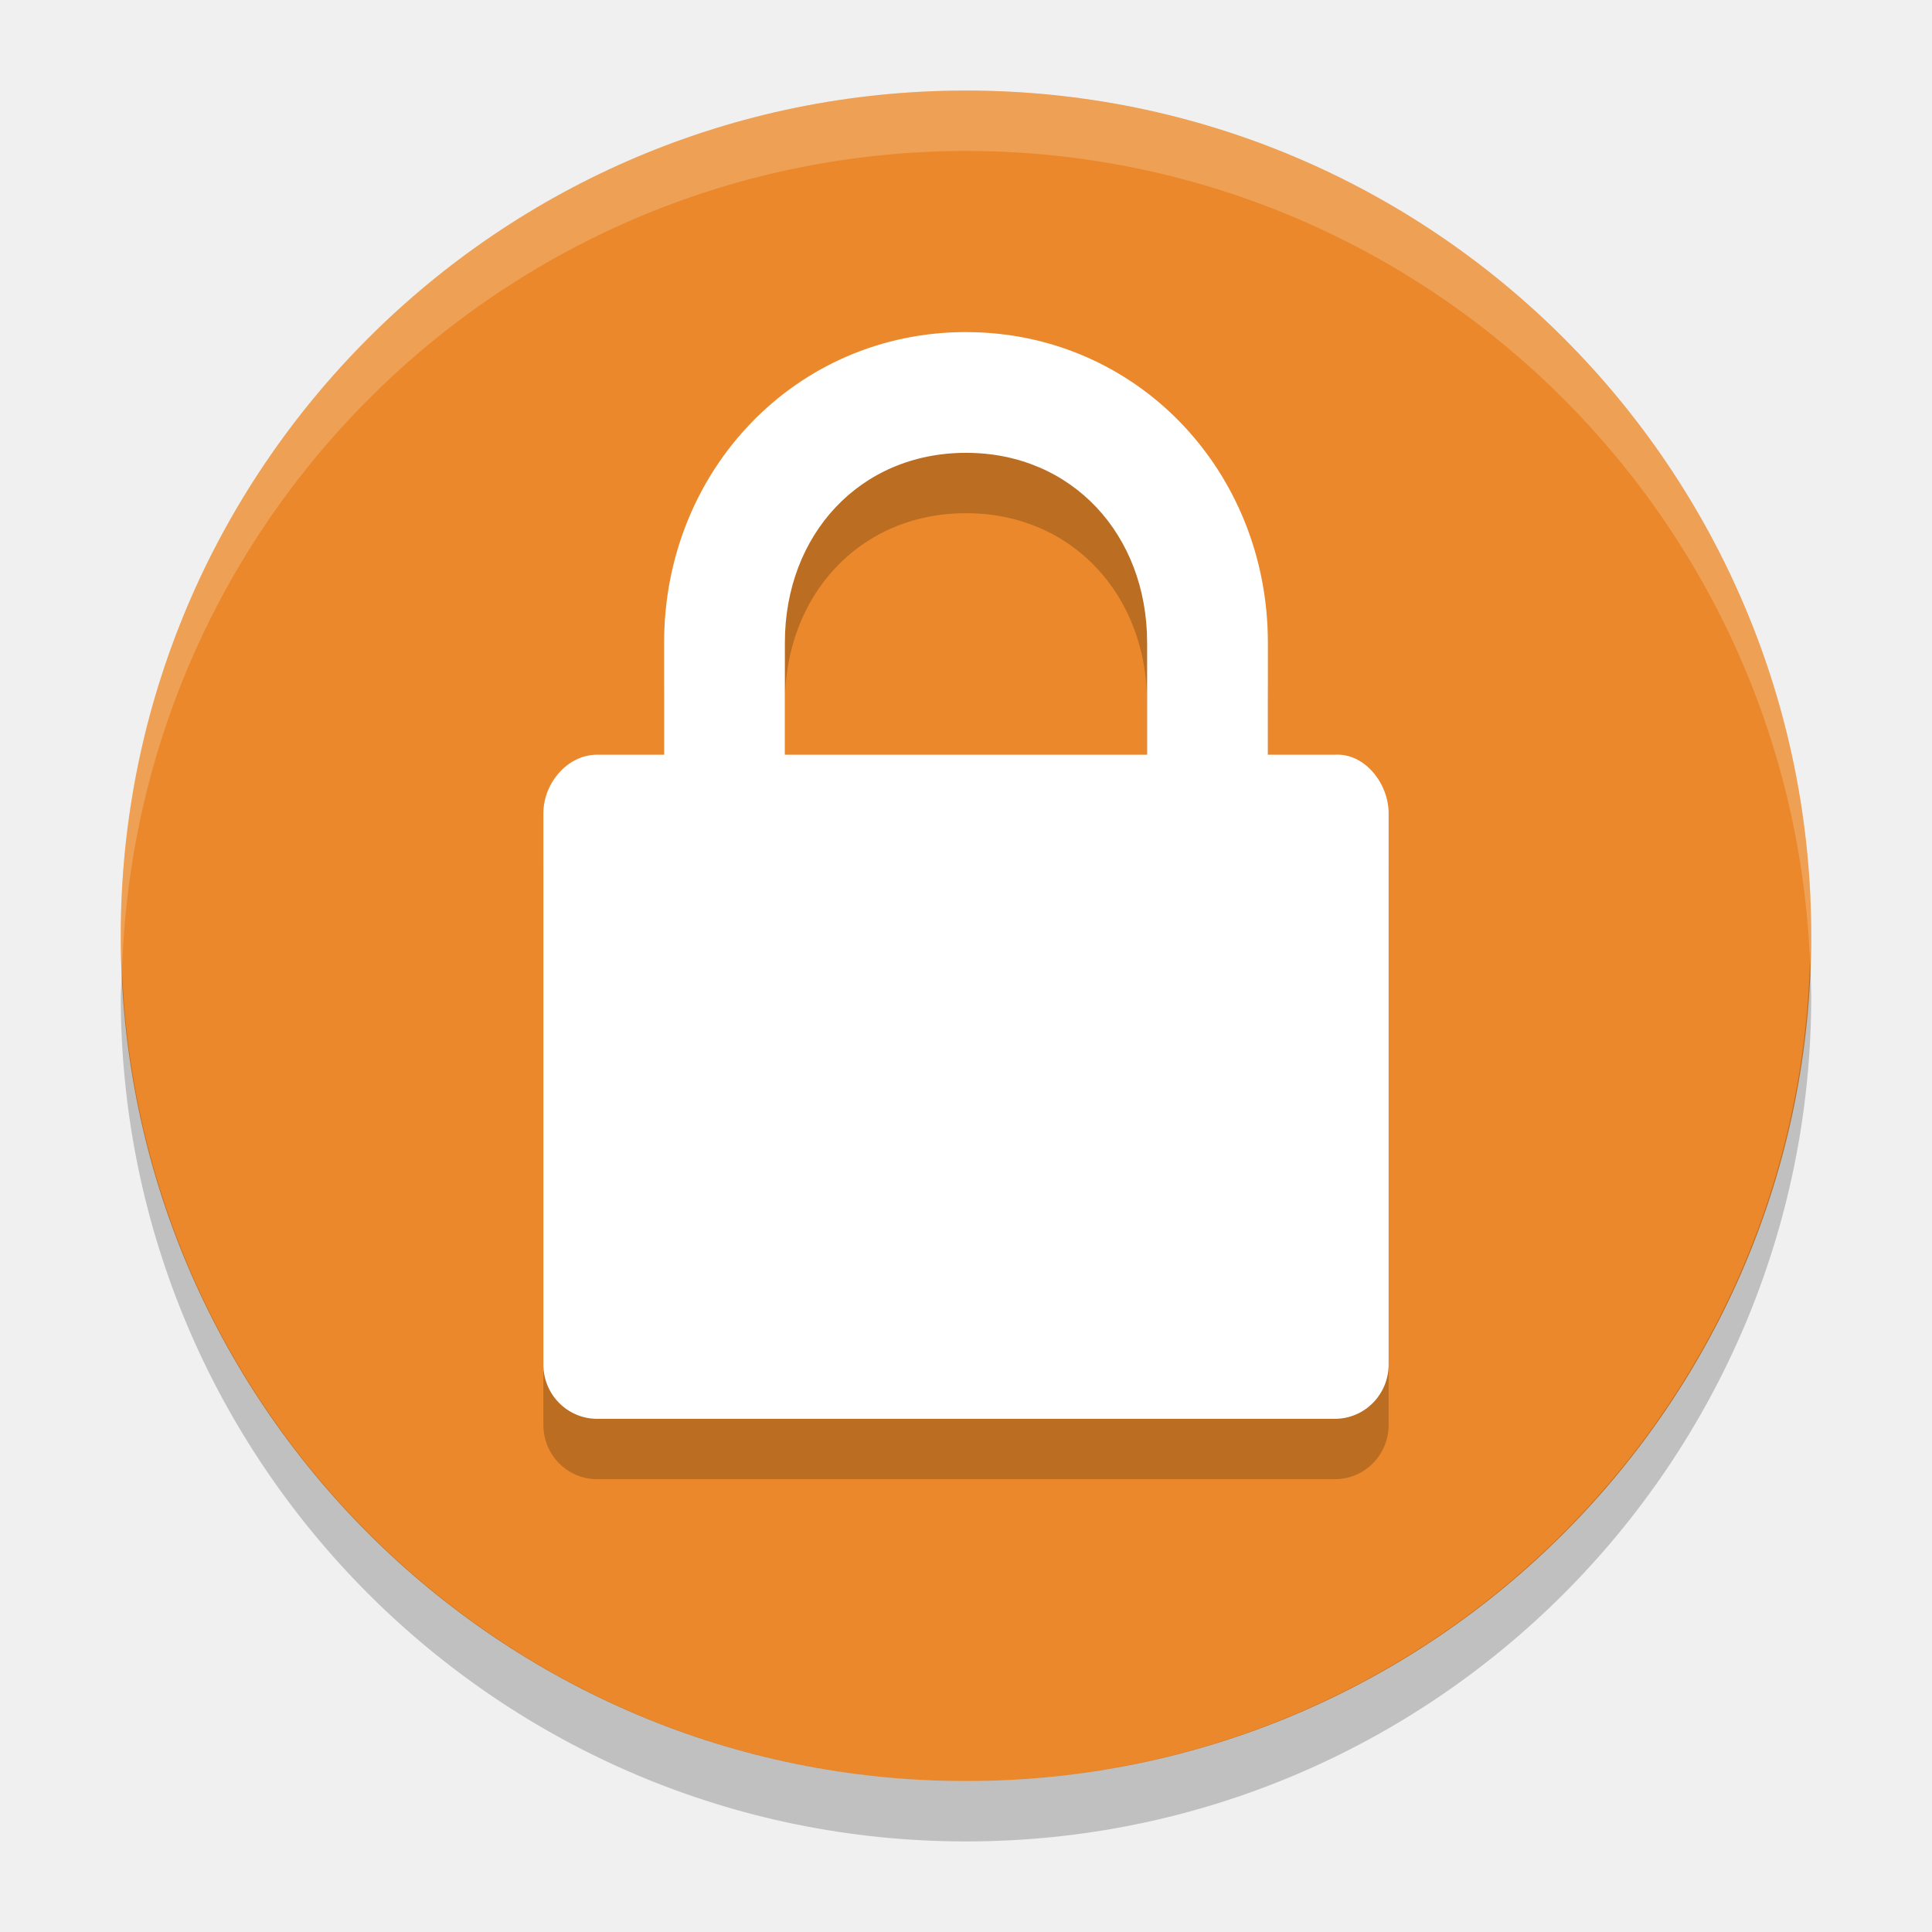
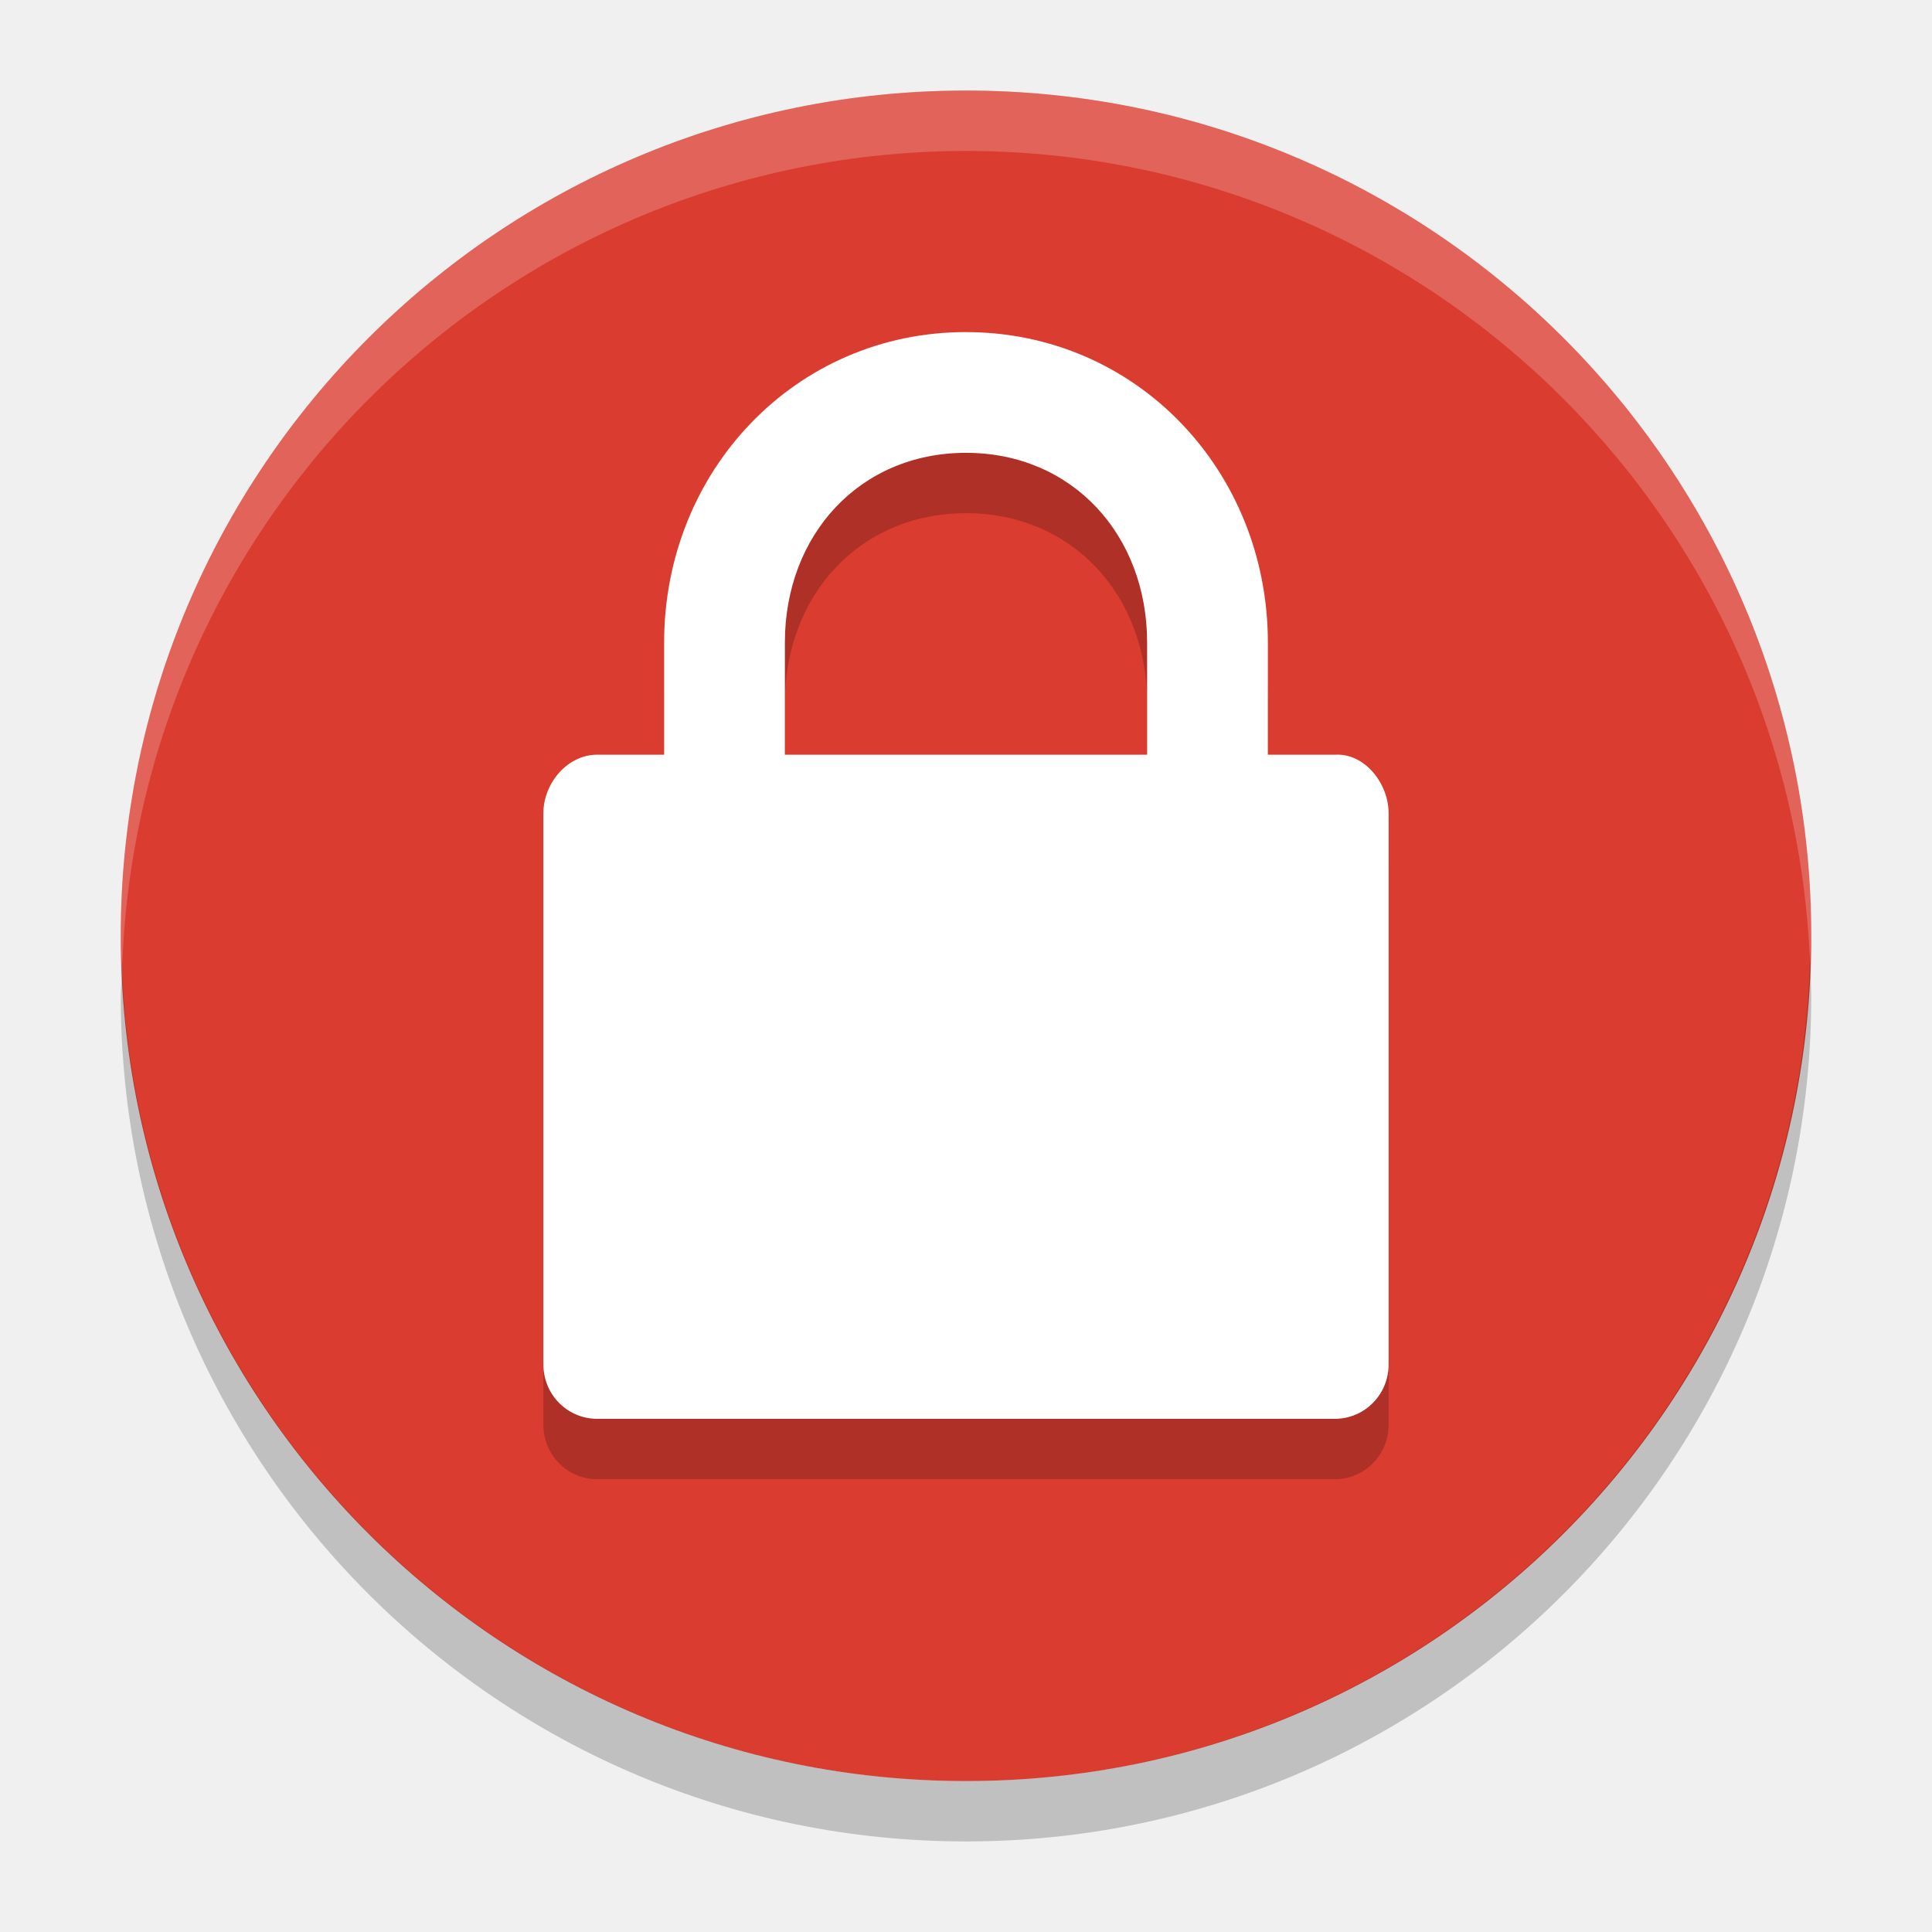
<svg xmlns="http://www.w3.org/2000/svg" width="128" height="128" viewBox="0 0 128 128" id="svg2" version="1.1">
  <defs id="defs4">
    <linearGradient id="linearGradient4561" x1="24" x2="44" y1="24" y2="24" gradientTransform="matrix(2.6,0,0,2.66668,1.6,922.3621)" gradientUnits="userSpaceOnUse">
      <stop offset="0" id="stop2" />
      <stop offset="1" stop-opacity="0" id="stop4" />
    </linearGradient>
  </defs>
  <g id="layer1" transform="translate(0,-924.3622)">
-     <circle cx="64" cy="986.362" r="56" id="circle2" style="fill:#ea882b;stroke-width:4" />
+     <circle cx="64" cy="986.362" r="56" id="circle2" style="fill:#db3c30;stroke-width:4;fill-opacity:1" />
    <path d="m 64,950.363 c -11.282,0 -20,9.175 -20,20.572 v 7.428 h -4.436 c -1.973,0 -3.564,1.892 -3.564,3.884 v 36.516 c 0,1.992 1.591,3.6 3.564,3.6 h 48.872 c 1.972,0 3.564,-1.608 3.564,-3.6 v -36.514 c 0,-1.992 -1.596,-4.012 -3.564,-3.884 h -4.436 v -7.428 c 0,-11.396 -8.72,-20.572 -20,-20.572 z m 0,8 c 7.051,0 12,5.448 12,12.572 v 7.428 h -24 v -7.428 c 0,-7.124 4.948,-12.572 12,-12.572 z" id="path4" style="opacity:0.2;stroke-width:4" />
    <path d="m 64,946.363 c -11.282,0 -20,9.175 -20,20.572 v 7.428 h -4.436 c -1.973,0 -3.564,1.892 -3.564,3.884 v 36.516 c 0,1.992 1.591,3.6 3.564,3.6 h 48.872 c 1.972,0 3.564,-1.608 3.564,-3.6 v -36.514 c 0,-1.992 -1.596,-4.012 -3.564,-3.884 h -4.436 v -7.428 c 0,-11.397 -8.72,-20.572 -20,-20.572 z m 0,8 c 7.051,0 12,5.448 12,12.572 v 7.428 h -24 v -7.428 c 0,-7.124 4.948,-12.572 12,-12.572 z" id="path6" style="fill:#ffffff;stroke-width:4" />
    <path d="m 64,930.362 a 56,56 0 0 0 -56,56 56,56 0 0 0 0.086,2.344 56,56 0 0 1 55.912,-54.344 56,56 0 0 1 55.916,53.656 56,56 0 0 0 0.084,-1.656 56,56 0 0 0 -56,-56 z" id="path8" style="opacity:0.2;fill:#ffffff;stroke-width:4" />
    <path d="m 119.916,988.018 a 56,56 0 0 1 -55.916,54.344 56,56 0 0 1 -55.912,-53.656 56,56 0 0 0 -0.088,1.656 A 56,56 0 0 0 64,1046.362 56,56 0 0 0 120,990.362 a 56,56 0 0 0 -0.084,-2.344 z" id="path10" style="opacity:0.2;stroke-width:4" />
  </g>
</svg>
